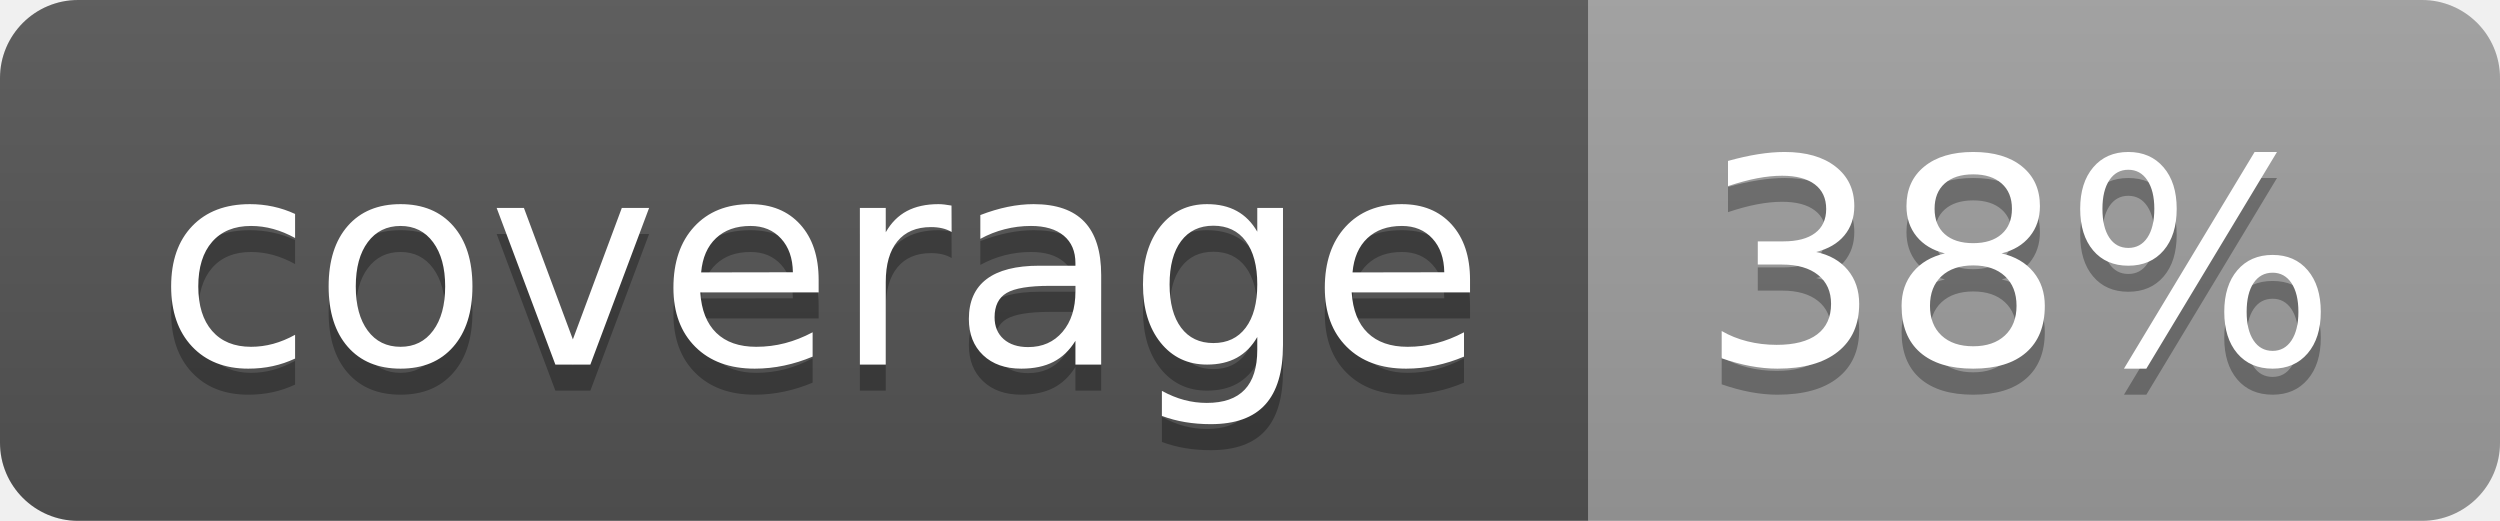
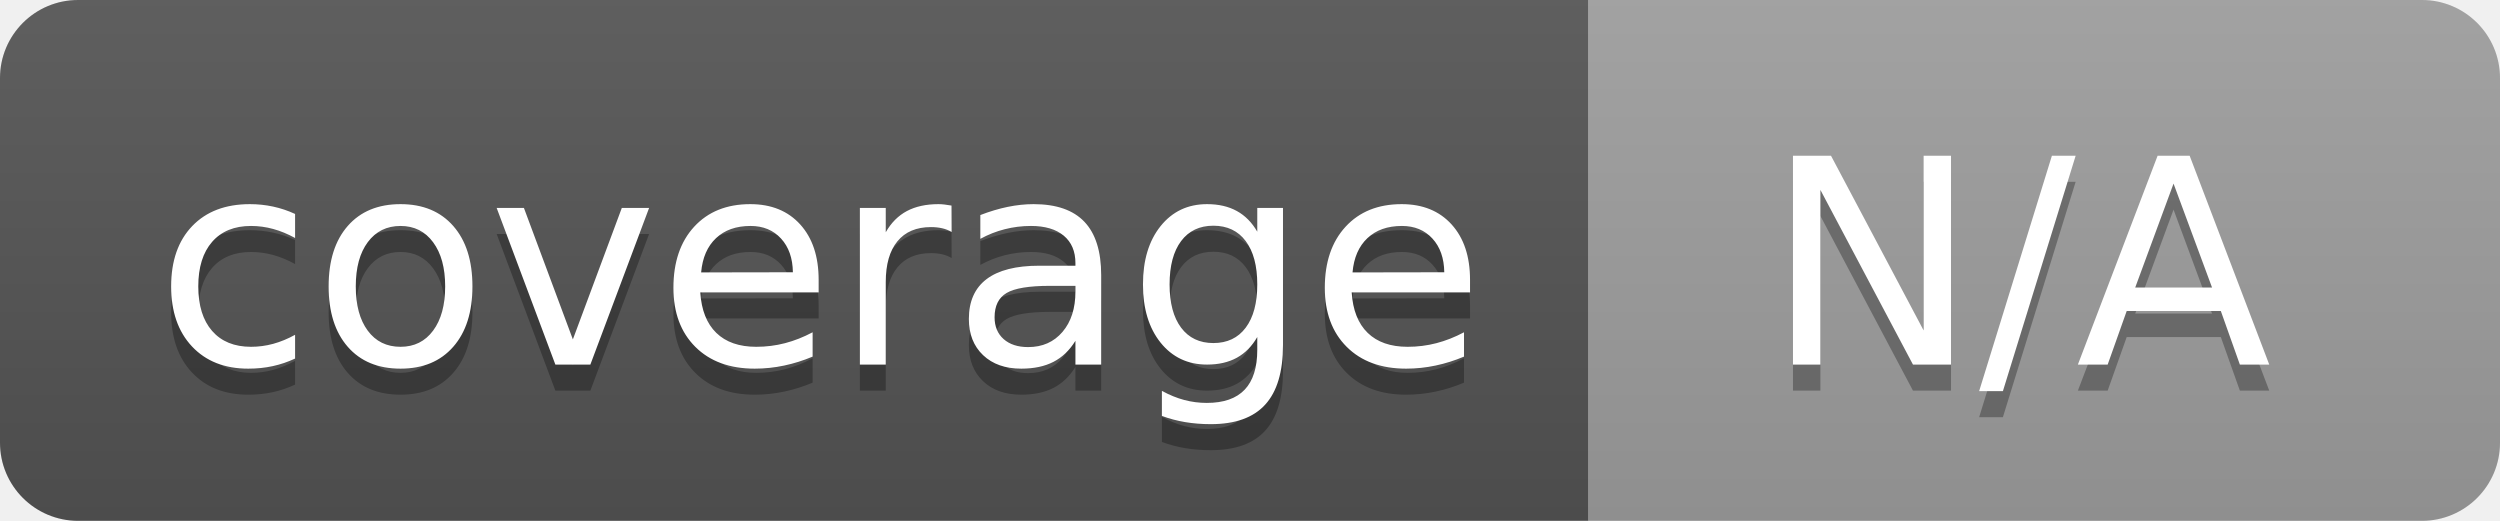
<svg xmlns="http://www.w3.org/2000/svg" width="96" height="20">
  <linearGradient id="b" x2="0" y2="100%">
    <stop offset="0" stop-color="#bbb" stop-opacity=".1" />
    <stop offset="1" stop-opacity=".1" />
  </linearGradient>
  <clipPath id="a">
    <rect width="96" height="20" rx="3" fill="#fff" />
  </clipPath>
  <g clip-path="url(#a)">
    <path fill="#555" d="M0 0h61v20H0z" />
    <path fill="#9F9F9F" d="M61 0h35v20H61z" />
    <path fill="url(#b)" d="M0 0h96v20H0z" />
  </g>
  <g fill="#fff" text-anchor="middle" font-family="DejaVu Sans,Verdana,Geneva,sans-serif" font-size="110">
    <text x="315" y="150" fill="#010101" fill-opacity=".3" transform="scale(.1)" textLength="510">coverage</text>
    <text x="315" y="140" transform="scale(.1)" textLength="510">coverage</text>
-     <text x="775" y="150" fill="#010101" fill-opacity=".3" transform="scale(.1)" textLength="250">38%</text>
-     <text x="775" y="140" transform="scale(.1)" textLength="250">38%</text>
+     <text x="775" y="150" fill="#010101" fill-opacity=".3" transform="scale(.1)" textLength="250">N/A</text>
+     <text x="775" y="140" transform="scale(.1)" textLength="250">N/A</text>
  </g>
</svg>
